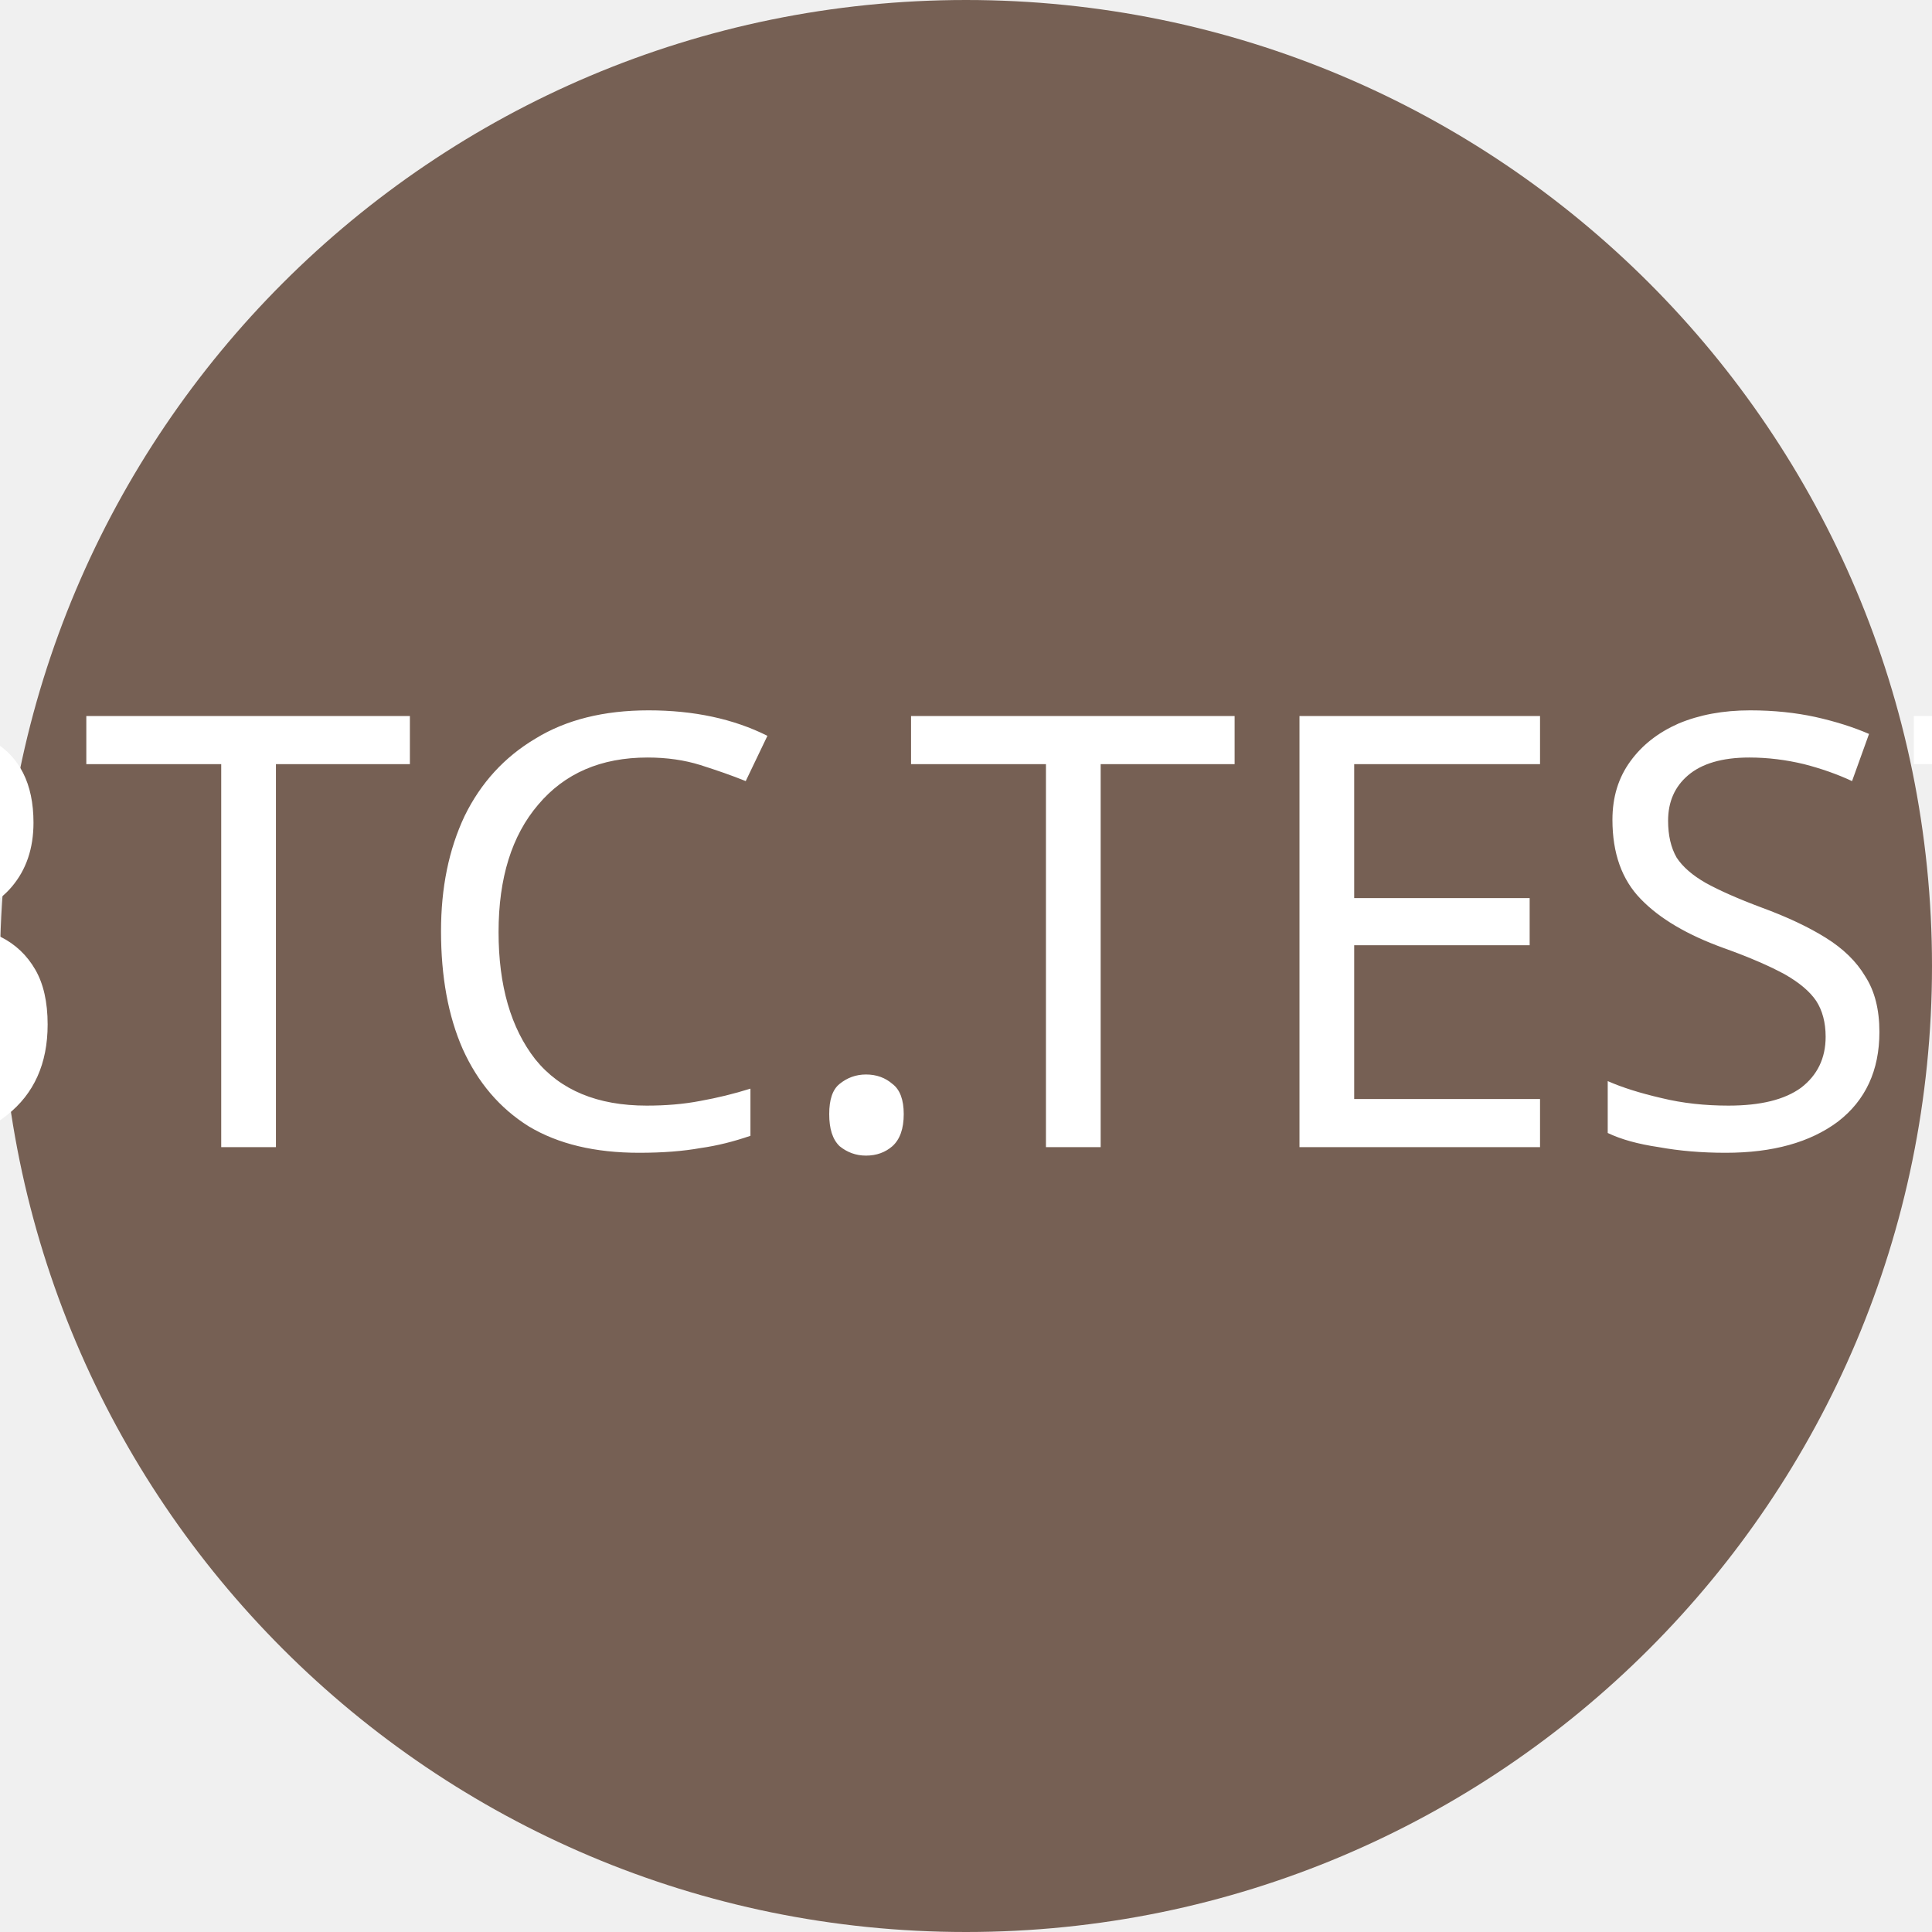
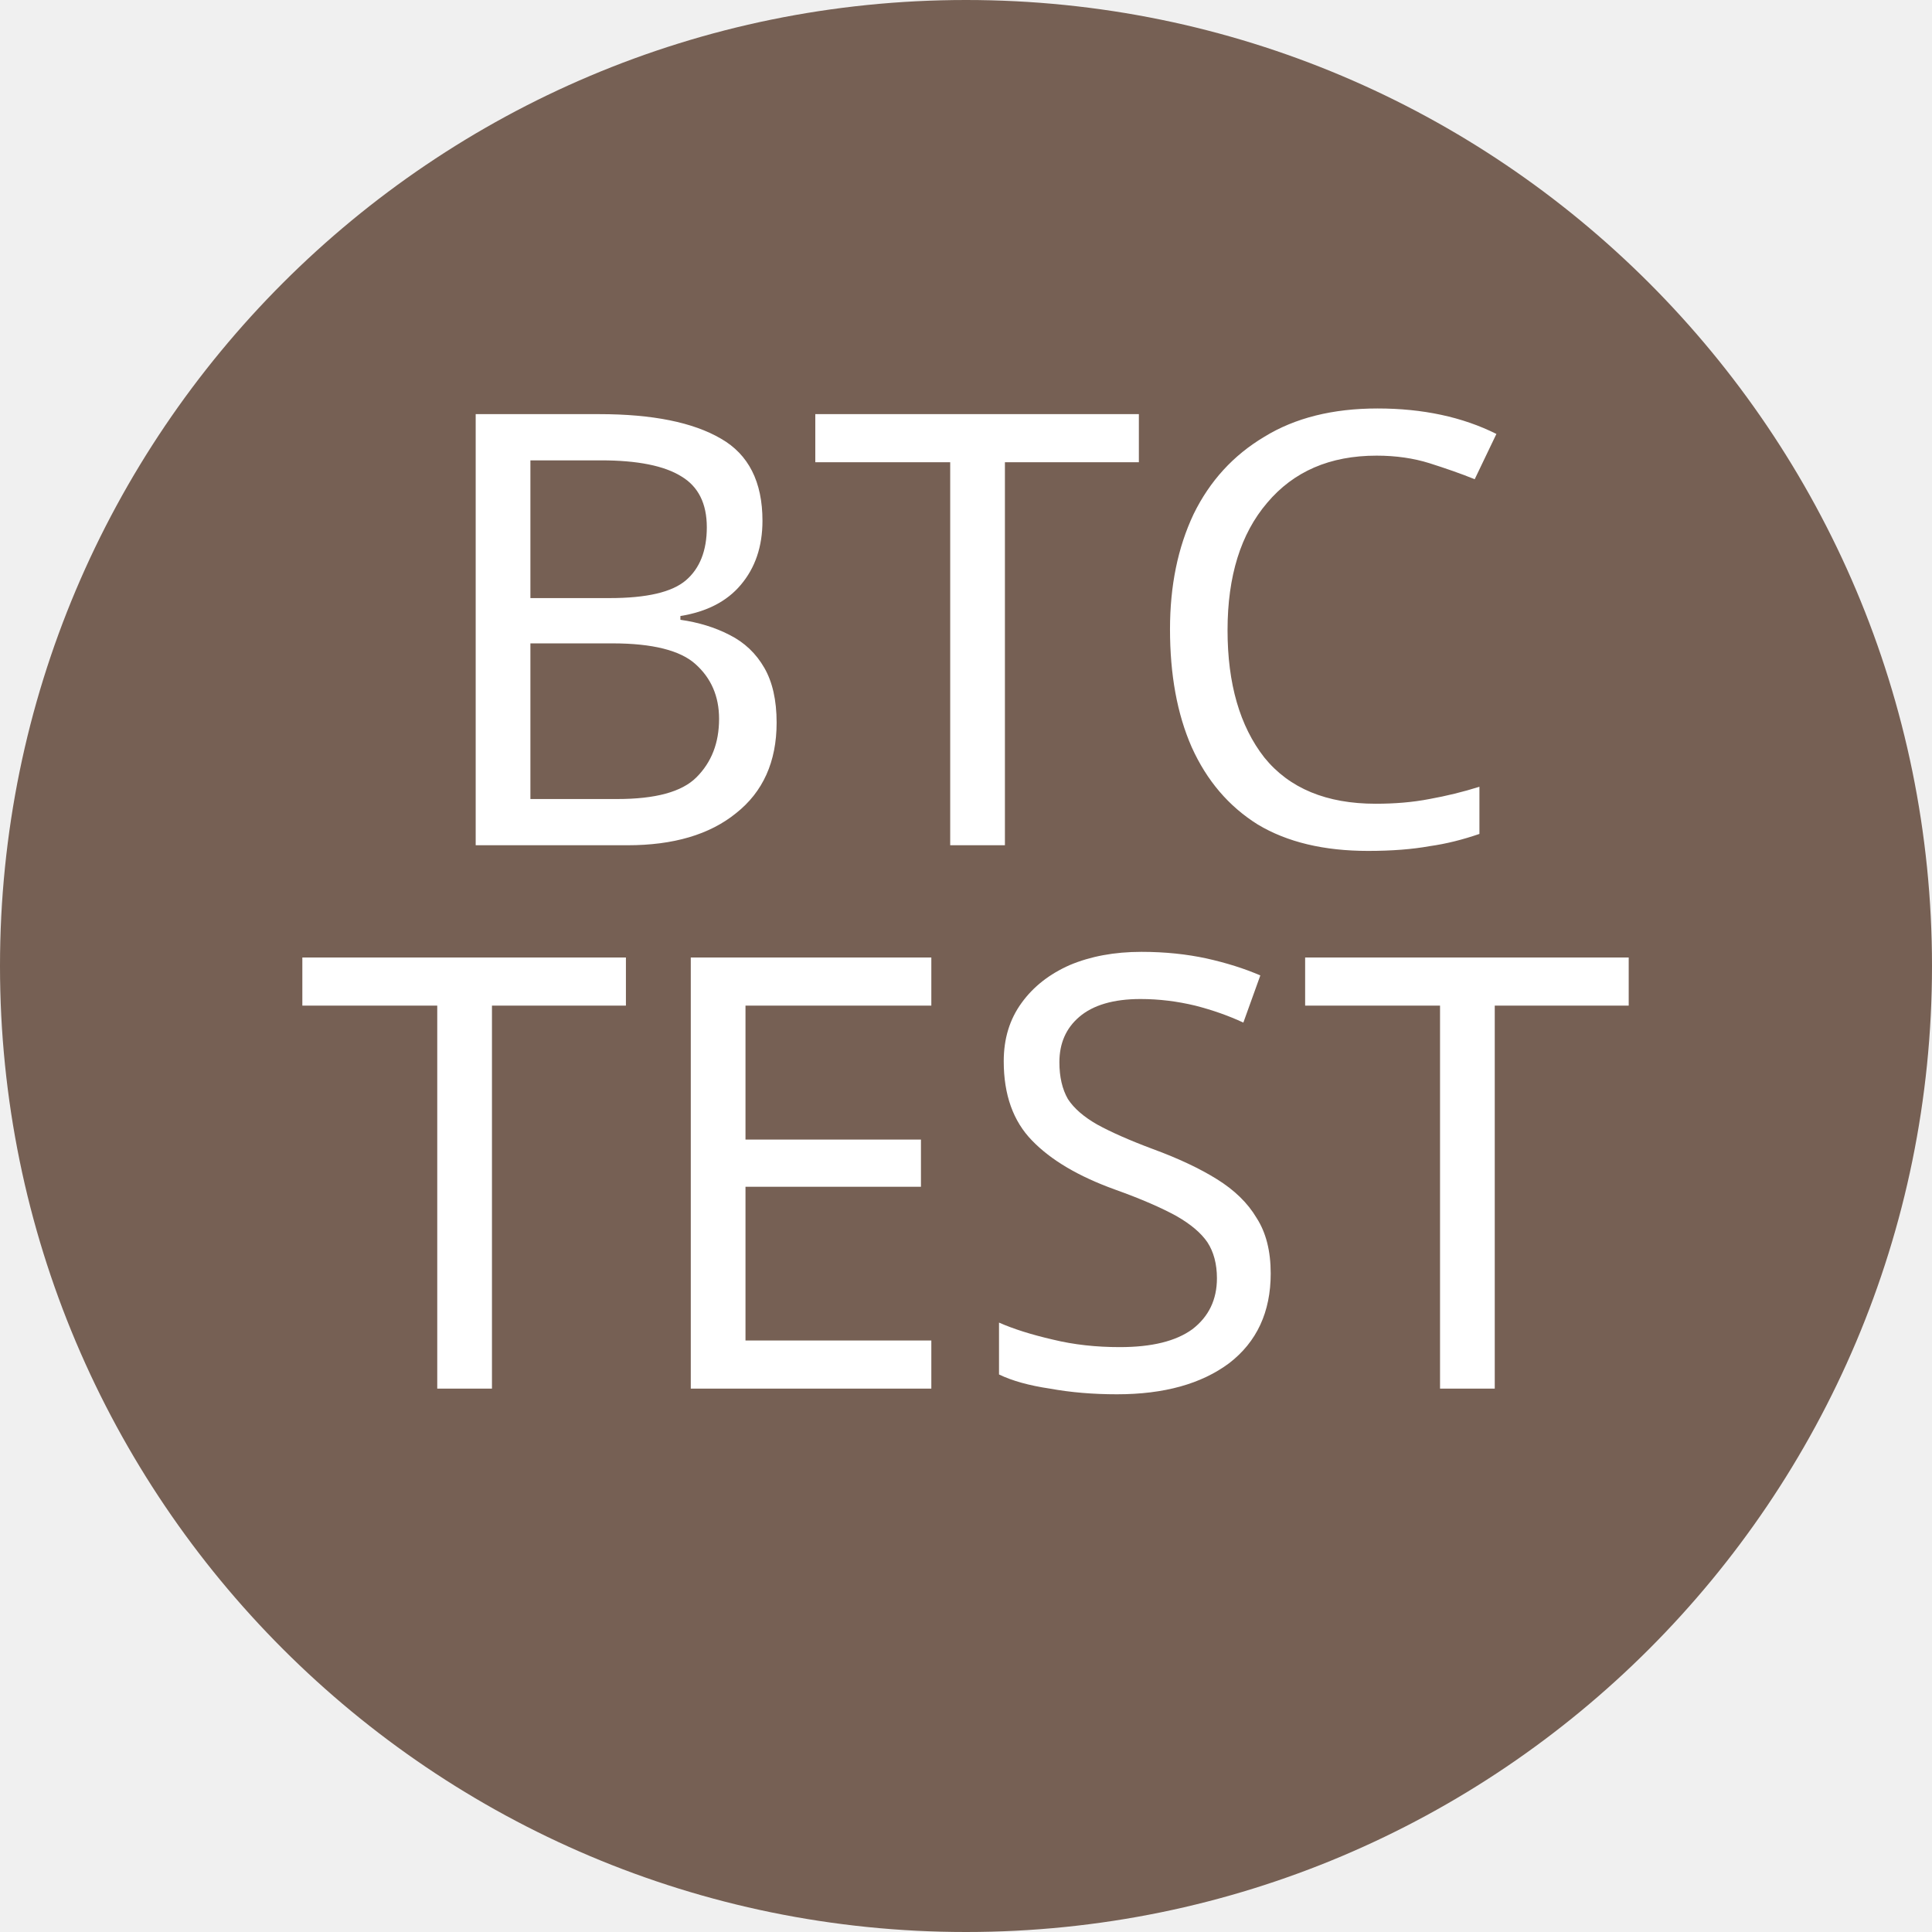
<svg xmlns="http://www.w3.org/2000/svg" width="32px" height="32px" viewBox="0 0 32 32" version="1.1">
  <defs />
  <g id="Page-1" stroke="none" stroke-width="1" fill="none" fill-rule="evenodd">
    <g id="black" fill-rule="nonzero">
      <g id="nano">
        <circle id="Oval" fill="#766054" cx="16" cy="16" r="16" />
-         <text x="16" y="19" font-family="Verdana" font-size="10" fill="#fff" text-anchor="middle">BTC.TEST</text>
+         <text x="16" y="14" font-family="Verdana" font-size="10" fill="#fff" text-anchor="middle">BTC</text>
+         <text x="16" y="23" font-family="Verdana" font-size="10" fill="#fff" text-anchor="middle">TEST</text>
      </g>
    </g>
  </g>
</svg>
